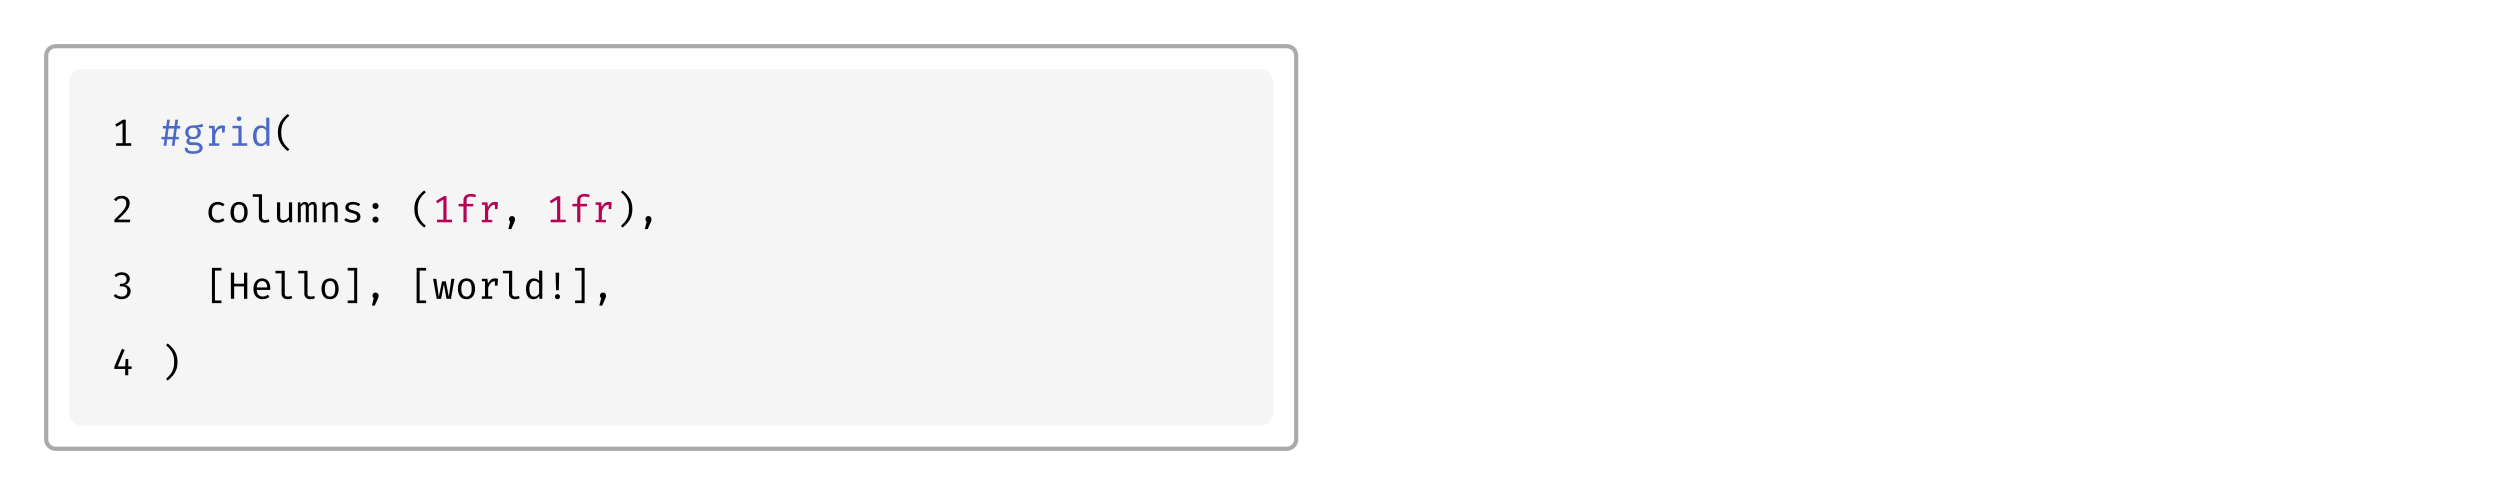
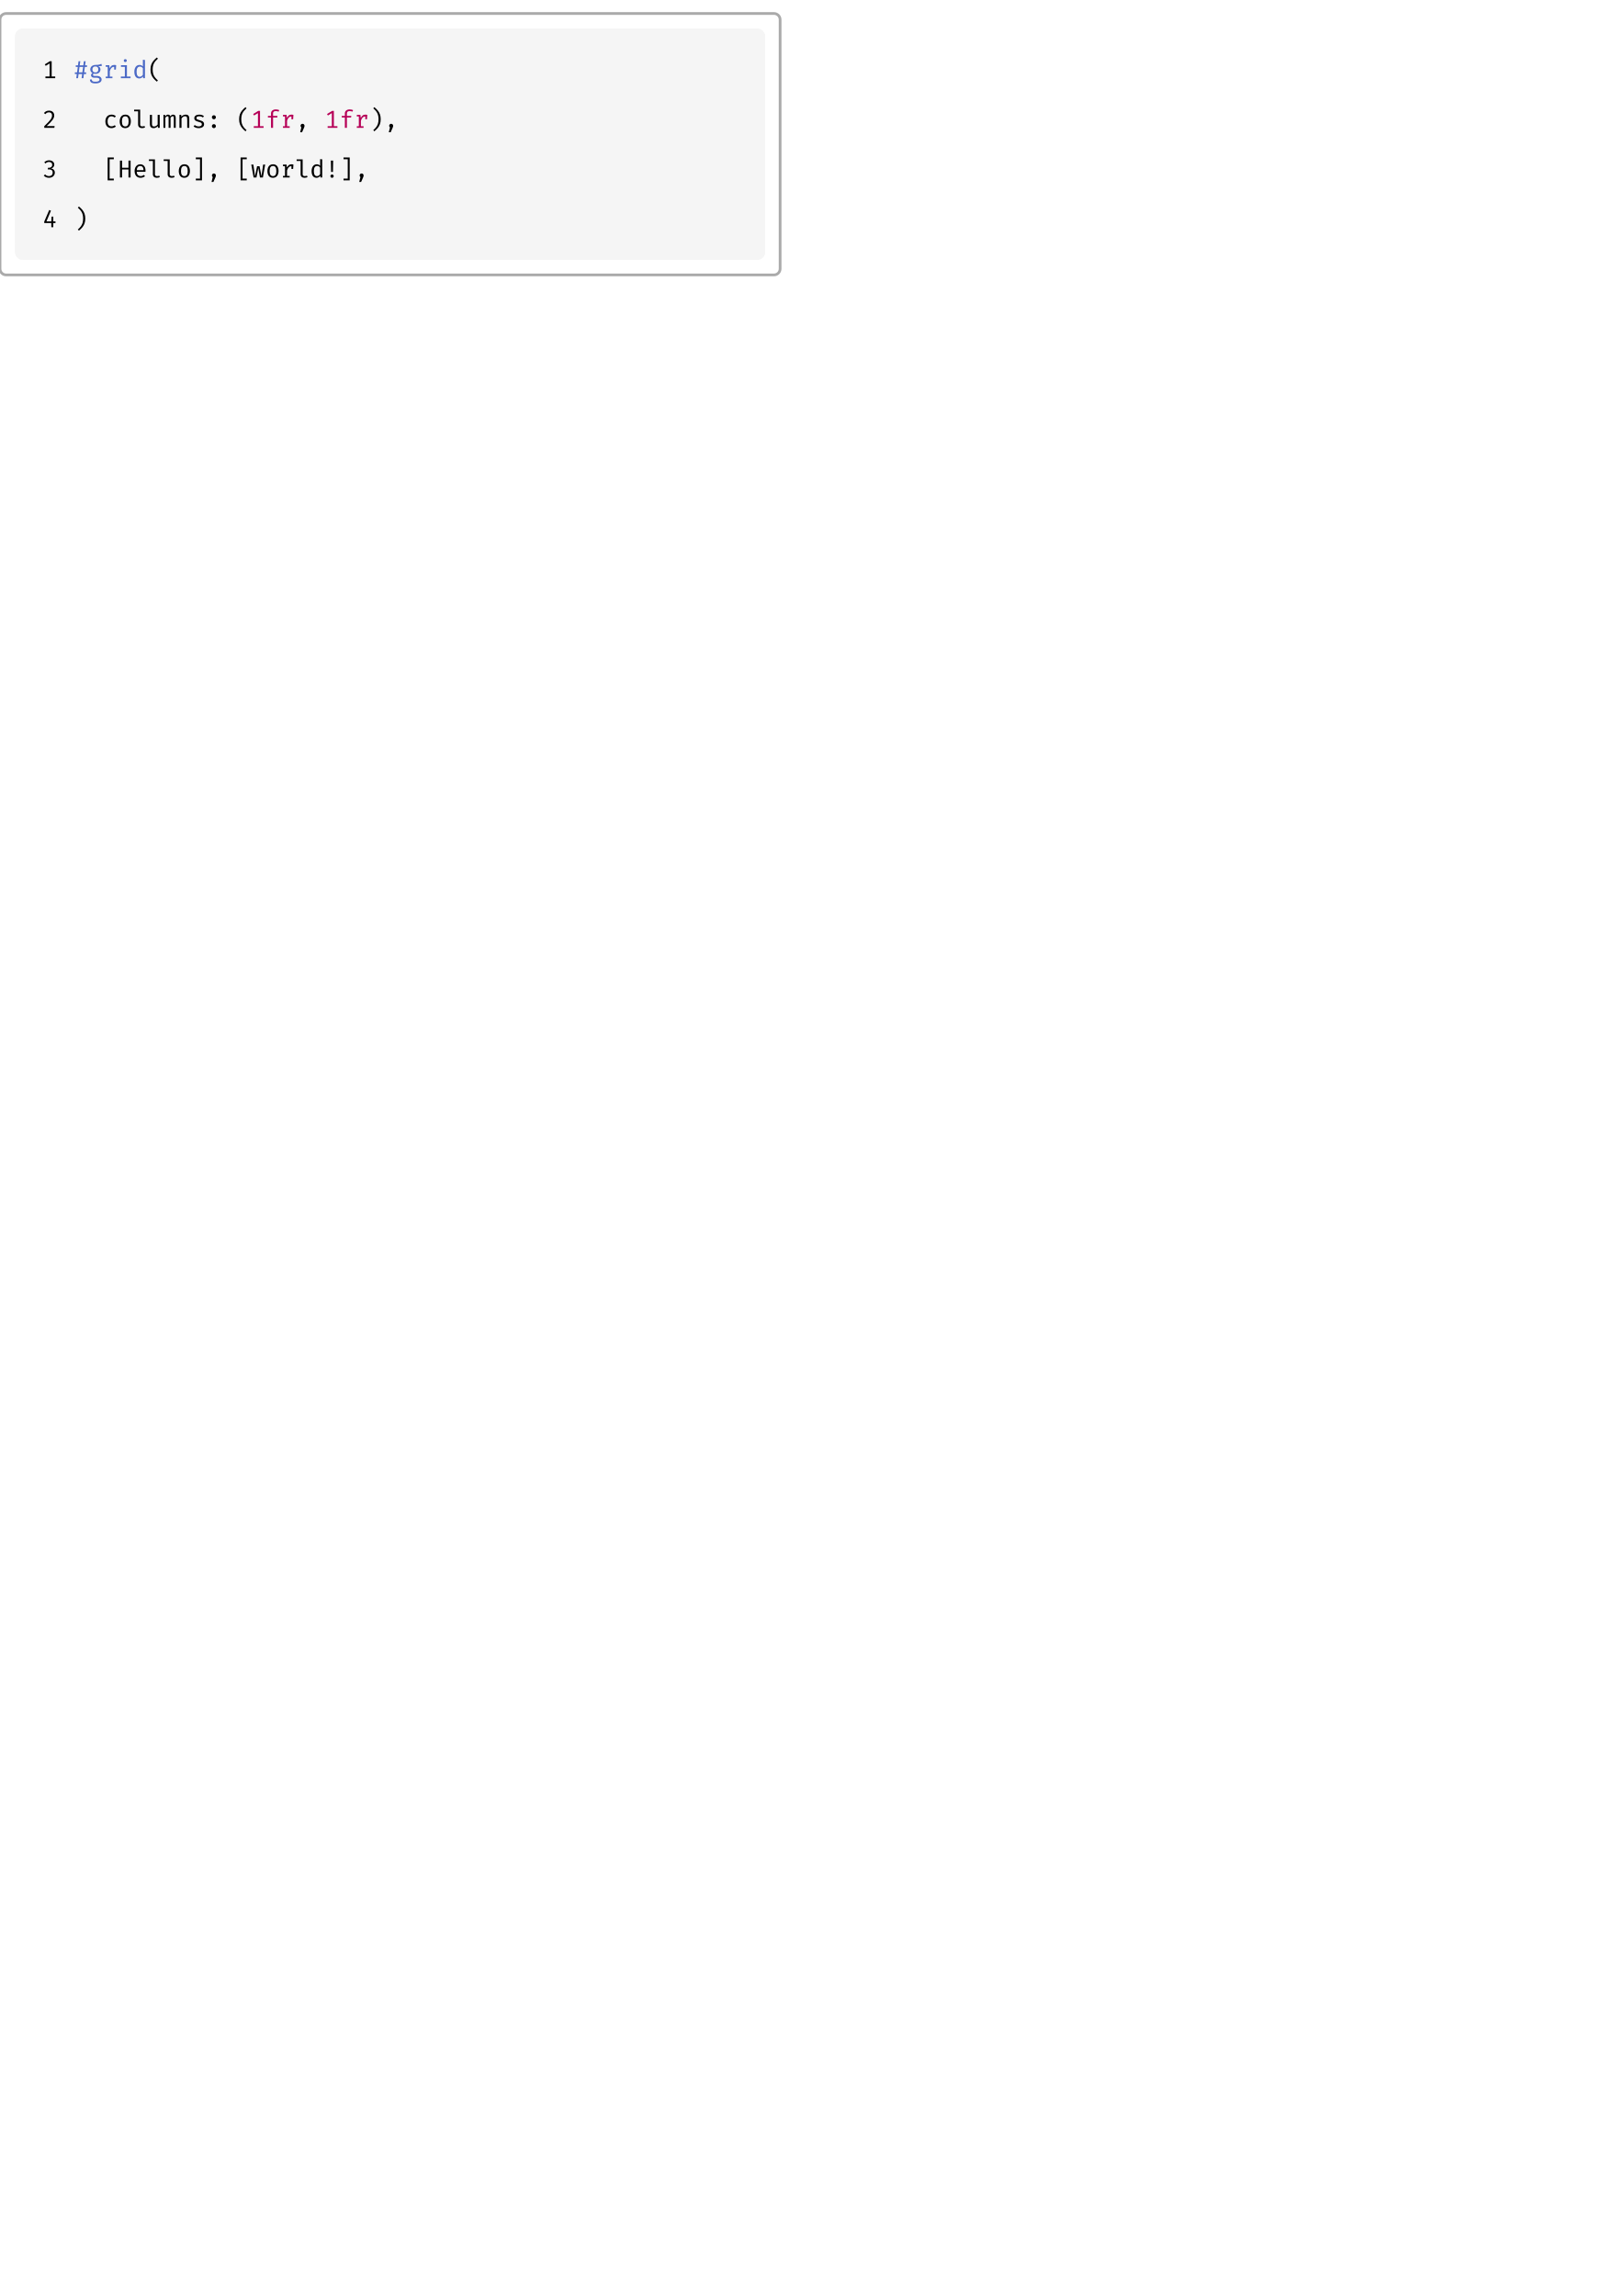
- <svg xmlns="http://www.w3.org/2000/svg" xmlns:xlink="http://www.w3.org/1999/xlink" class="typst-doc" viewBox="0 0 595.276 117.857" width="595.276pt" height="117.857pt">
+ <svg xmlns="http://www.w3.org/2000/svg" xmlns:xlink="http://www.w3.org/1999/xlink" class="typst-doc" viewBox="0 0 595.276 841.89" width="595.276pt" height="841.89pt">
  <g>
-     <g transform="translate(11 11)">
+     <g transform="translate(0 4.95)">
      <g class="typst-group">
        <g>
          <g transform="translate(-0 -0)">
-             <path class="typst-shape" fill="none" stroke="#aaaaaa" stroke-width="1" stroke-linecap="butt" stroke-linejoin="miter" stroke-miterlimit="4" d="M 2.25 0 L 295.388 0 C 296.63 0 297.638 1.007 297.638 2.25 L 297.638 93.607 C 297.638 94.849 296.63 95.857 295.388 95.857 L 2.25 95.857 C 1.007 95.857 0 94.849 0 93.607 L 0 2.25 C 0 1.007 1.007 0 2.25 0 " />
+             <path class="typst-shape" fill="none" stroke="#aaaaaa" stroke-width="1" stroke-linecap="butt" stroke-linejoin="miter" stroke-miterlimit="4" d="M 2.25 0 L 283.75 0 C 284.993 0 286 1.007 286 2.25 L 286 93.607 C 286 94.849 284.993 95.857 283.75 95.857 L 2.25 95.857 C 1.007 95.857 0 94.849 0 93.607 L 0 2.25 C 0 1.007 1.007 0 2.25 0 " />
          </g>
          <g transform="translate(5.5 5.5)">
-             <path class="typst-shape" fill="#f5f5f5" fill-rule="nonzero" d="M 0 2.992 C 0 1.34 1.34 0 2.992 0 L 283.646 0 C 285.298 0 286.638 1.34 286.638 2.992 L 286.638 81.865 C 286.638 83.517 285.298 84.857 283.646 84.857 L 2.992 84.857 C 1.34 84.857 0 83.517 0 81.865 Z " />
+             <path class="typst-shape" fill="#f5f5f5" fill-rule="nonzero" d="M 0 2.992 C 0 1.34 1.34 0 2.992 0 L 272.008 0 C 273.66 0 275 1.34 275 2.992 L 275 81.865 C 275 83.517 273.66 84.857 272.008 84.857 L 2.992 84.857 C 1.34 84.857 0 83.517 0 81.865 Z " />
          </g>
          <g transform="translate(5.5 5.5)">
-             <g class="typst-group" clip-path="url(#cBA5D9C41C36A24660146F2819437DA93)">
+             <g class="typst-group" clip-path="url(#c2079D4CE0191DC70259A5725C8DA241)">
              <g>
                <g transform="translate(0 0)">
                  <g class="typst-group">
                    <g>
                      <g transform="translate(-0 -0)">
-                         <path class="typst-shape" fill="#f5f5f5" fill-rule="nonzero" d="M 0 2.992 C 0 1.34 1.34 0 2.992 0 L 283.646 0 C 285.298 0 286.638 1.34 286.638 2.992 L 286.638 6 L 0 6 Z " />
+                         <path class="typst-shape" fill="#f5f5f5" fill-rule="nonzero" d="M 0 2.992 C 0 1.34 1.34 0 2.992 0 L 272.008 0 C 273.66 0 275 1.34 275 2.992 L 275 6 L 0 6 Z " />
                      </g>
                    </g>
                  </g>
                </g>
                <g transform="translate(0 6)">
                  <g class="typst-group">
                    <g>
                      <g transform="translate(0 0)">
                        <g class="typst-group">
                          <g>
                            <g transform="translate(-0 -0)">
                              <path class="typst-shape" fill="#f5f5f5" fill-rule="nonzero" d="M 0 0 L 0 18.214 L 18.48 18.214 L 18.48 0 Z " />
                            </g>
                            <g transform="translate(10.07262 12.21415)">
                              <g class="typst-text" transform="scale(1, -1)">
                                <use xlink:href="#g29222744C3119C4E19CAA07719ED86D1" x="0" fill="#000000" fill-rule="nonzero" />
                              </g>
                            </g>
                          </g>
                        </g>
                      </g>
                      <g transform="translate(0 18.21415)">
                        <g class="typst-group">
                          <g>
                            <g transform="translate(-0 -0)">
                              <path class="typst-shape" fill="#f5f5f5" fill-rule="nonzero" d="M 0 0 L 0 18.214 L 18.48 18.214 L 18.48 0 Z " />
                            </g>
                            <g transform="translate(10.07262 12.21415)">
                              <g class="typst-text" transform="scale(1, -1)">
                                <use xlink:href="#g217580D7F423665737282CD062A00EA7" x="0" fill="#000000" fill-rule="nonzero" />
                              </g>
                            </g>
                          </g>
                        </g>
                      </g>
                      <g transform="translate(0 36.42831)">
                        <g class="typst-group">
                          <g>
                            <g transform="translate(-0 -0)">
                              <path class="typst-shape" fill="#f5f5f5" fill-rule="nonzero" d="M 0 0 L 0 18.214 L 18.48 18.214 L 18.48 0 Z " />
                            </g>
                            <g transform="translate(10.07262 12.21415)">
                              <g class="typst-text" transform="scale(1, -1)">
                                <use xlink:href="#gC90E6003EEC6D0EA982F0FD2010583BF" x="0" fill="#000000" fill-rule="nonzero" />
                              </g>
                            </g>
                          </g>
                        </g>
                      </g>
                      <g transform="translate(0 54.64246)">
                        <g class="typst-group">
                          <g>
                            <g transform="translate(-0 -0)">
                              <path class="typst-shape" fill="#f5f5f5" fill-rule="nonzero" d="M 0 0 L 0 18.214 L 18.48 18.214 L 18.48 0 Z " />
                            </g>
                            <g transform="translate(10.07262 12.21415)">
                              <g class="typst-text" transform="scale(1, -1)">
                                <use xlink:href="#g57DEA12488AA19F65ACCBA89CE1A076E" x="0" fill="#000000" fill-rule="nonzero" />
                              </g>
                            </g>
                          </g>
                        </g>
                      </g>
                    </g>
                  </g>
                </g>
                <g transform="translate(18.48 6)">
                  <g class="typst-group">
                    <g>
                      <g transform="translate(0 0)">
                        <g class="typst-group">
                          <g>
                            <g transform="translate(-0 -0)">
-                               <path class="typst-shape" fill="#f5f5f5" fill-rule="nonzero" d="M 0 0 L 0 18.214 L 268.158 18.214 L 268.158 0 Z " />
+                               <path class="typst-shape" fill="#f5f5f5" fill-rule="nonzero" d="M 0 0 L 0 18.214 L 256.52 18.214 L 256.52 0 Z " />
                            </g>
                            <g transform="translate(2.992 12.21415)">
                              <g class="typst-text" transform="scale(1, -1)">
                                <use xlink:href="#g74B808650D57505A5C0AA9E963D71788" x="0" fill="#4b69c6" fill-rule="nonzero" />
                              </g>
                            </g>
                            <g transform="translate(8.407385 12.21415)">
                              <g class="typst-text" transform="scale(1, -1)">
                                <use xlink:href="#g608F3DC96B8044697391D2C6D88D5E29" x="0" fill="#4b69c6" fill-rule="nonzero" />
                                <use xlink:href="#g37ED1BD49742501F4CB9AD7EB0EE6BD7" x="5.415" fill="#4b69c6" fill-rule="nonzero" />
                                <use xlink:href="#g27A78CCD5F568268907C2E11F7095307" x="10.831" fill="#4b69c6" fill-rule="nonzero" />
                                <use xlink:href="#g33088D64550F31D74747C81BB90D1CC4" x="16.246" fill="#4b69c6" fill-rule="nonzero" />
                              </g>
                            </g>
                            <g transform="translate(30.06892 12.21415)">
                              <g class="typst-text" transform="scale(1, -1)">
                                <use xlink:href="#g90D5AB58DC2CB0AA3E36DBA5908609BB" x="0" fill="#000000" fill-rule="nonzero" />
                              </g>
                            </g>
                          </g>
                        </g>
                      </g>
                      <g transform="translate(0 18.21415)">
                        <g class="typst-group">
                          <g>
                            <g transform="translate(-0 -0)">
-                               <path class="typst-shape" fill="#f5f5f5" fill-rule="nonzero" d="M 0 0 L 0 18.214 L 268.158 18.214 L 268.158 0 Z " />
+                               <path class="typst-shape" fill="#f5f5f5" fill-rule="nonzero" d="M 0 0 L 0 18.214 L 256.52 18.214 L 256.52 0 Z " />
                            </g>
                            <g transform="translate(2.992 12.21415)">
                              <g class="typst-text" transform="scale(1, -1)" />
                            </g>
                            <g transform="translate(13.82277 12.21415)">
                              <g class="typst-text" transform="scale(1, -1)">
                                <use xlink:href="#g4511950C6B46377F1A0E3C1FFA3A04CC" x="0" fill="#000000" fill-rule="nonzero" />
                                <use xlink:href="#gE04C94C0AB65053C1685FC582D867715" x="5.415" fill="#000000" fill-rule="nonzero" />
                                <use xlink:href="#g916A8F0E0D247D10B291E968FCC48A85" x="10.831" fill="#000000" fill-rule="nonzero" />
                                <use xlink:href="#g7CB5804B5F57DC45A64F404ACBD77DE0" x="16.246" fill="#000000" fill-rule="nonzero" />
                                <use xlink:href="#g1DE327B53DA9AB5A73E8F4343AC4BD25" x="21.662" fill="#000000" fill-rule="nonzero" />
                                <use xlink:href="#g82FAD4DF3B7FE3F7DAC879C28D4E825" x="27.077" fill="#000000" fill-rule="nonzero" />
                                <use xlink:href="#g84A3E4E9C9221C81857D56B9B19DE1D" x="32.492" fill="#000000" fill-rule="nonzero" />
                              </g>
                            </g>
                            <g transform="translate(51.73046 12.21415)">
                              <g class="typst-text" transform="scale(1, -1)">
                                <use xlink:href="#g2BFA65DD2C2E19C6ED59360704563AA" x="0" fill="#000000" fill-rule="nonzero" />
                              </g>
                            </g>
                            <g transform="translate(57.14585 12.21415)">
                              <g class="typst-text" transform="scale(1, -1)" />
                            </g>
                            <g transform="translate(62.56123 12.21415)">
                              <g class="typst-text" transform="scale(1, -1)">
                                <use xlink:href="#g90D5AB58DC2CB0AA3E36DBA5908609BB" x="0" fill="#000000" fill-rule="nonzero" />
                              </g>
                            </g>
                            <g transform="translate(67.97662 12.21415)">
                              <g class="typst-text" transform="scale(1, -1)">
                                <use xlink:href="#g29222744C3119C4E19CAA07719ED86D1" x="0" fill="#b60157" fill-rule="nonzero" />
                                <use xlink:href="#g484ABFB3412814419A0E36C3D1F11C3A" x="5.415" fill="#b60157" fill-rule="nonzero" />
                                <use xlink:href="#g37ED1BD49742501F4CB9AD7EB0EE6BD7" x="10.831" fill="#b60157" fill-rule="nonzero" />
                              </g>
                            </g>
                            <g transform="translate(84.22277 12.21415)">
                              <g class="typst-text" transform="scale(1, -1)">
                                <use xlink:href="#g4470602BD832C39F63FA62C1567CE412" x="0" fill="#000000" fill-rule="nonzero" />
                              </g>
                            </g>
                            <g transform="translate(89.63815 12.21415)">
                              <g class="typst-text" transform="scale(1, -1)" />
                            </g>
                            <g transform="translate(95.05354 12.21415)">
                              <g class="typst-text" transform="scale(1, -1)">
                                <use xlink:href="#g29222744C3119C4E19CAA07719ED86D1" x="0" fill="#b60157" fill-rule="nonzero" />
                                <use xlink:href="#g484ABFB3412814419A0E36C3D1F11C3A" x="5.415" fill="#b60157" fill-rule="nonzero" />
                                <use xlink:href="#g37ED1BD49742501F4CB9AD7EB0EE6BD7" x="10.831" fill="#b60157" fill-rule="nonzero" />
                              </g>
                            </g>
                            <g transform="translate(111.2997 12.21415)">
                              <g class="typst-text" transform="scale(1, -1)">
                                <use xlink:href="#g78ACBEB2315E2F180A5164E7D2570692" x="0" fill="#000000" fill-rule="nonzero" />
                              </g>
                            </g>
                            <g transform="translate(116.7151 12.21415)">
                              <g class="typst-text" transform="scale(1, -1)">
                                <use xlink:href="#g4470602BD832C39F63FA62C1567CE412" x="0" fill="#000000" fill-rule="nonzero" />
                              </g>
                            </g>
                          </g>
                        </g>
                      </g>
                      <g transform="translate(0 36.42831)">
                        <g class="typst-group">
                          <g>
                            <g transform="translate(-0 -0)">
-                               <path class="typst-shape" fill="#f5f5f5" fill-rule="nonzero" d="M 0 0 L 0 18.214 L 268.158 18.214 L 268.158 0 Z " />
+                               <path class="typst-shape" fill="#f5f5f5" fill-rule="nonzero" d="M 0 0 L 0 18.214 L 256.52 18.214 L 256.52 0 Z " />
                            </g>
                            <g transform="translate(2.992 12.21415)">
                              <g class="typst-text" transform="scale(1, -1)" />
                            </g>
                            <g transform="translate(13.82277 12.21415)">
                              <g class="typst-text" transform="scale(1, -1)">
                                <use xlink:href="#g409DF4D1F564CE7C7A6EF2609F6B8006" x="0" fill="#000000" fill-rule="nonzero" />
                              </g>
                            </g>
                            <g transform="translate(19.23815 12.21415)">
                              <g class="typst-text" transform="scale(1, -1)">
                                <use xlink:href="#g640EAD9B528B8FBC2255F04B306DB18D" x="0" fill="#000000" fill-rule="nonzero" />
                                <use xlink:href="#g567D8551B1FAF30C37441CFD6796FE31" x="5.415" fill="#000000" fill-rule="nonzero" />
                                <use xlink:href="#g916A8F0E0D247D10B291E968FCC48A85" x="10.831" fill="#000000" fill-rule="nonzero" />
                                <use xlink:href="#g916A8F0E0D247D10B291E968FCC48A85" x="16.246" fill="#000000" fill-rule="nonzero" />
                                <use xlink:href="#gE04C94C0AB65053C1685FC582D867715" x="21.662" fill="#000000" fill-rule="nonzero" />
                              </g>
                            </g>
                            <g transform="translate(46.31508 12.21415)">
                              <g class="typst-text" transform="scale(1, -1)">
                                <use xlink:href="#gFB293E2C0B602818053C09CA41F8DDC4" x="0" fill="#000000" fill-rule="nonzero" />
                              </g>
                            </g>
                            <g transform="translate(51.73046 12.21415)">
                              <g class="typst-text" transform="scale(1, -1)">
                                <use xlink:href="#g4470602BD832C39F63FA62C1567CE412" x="0" fill="#000000" fill-rule="nonzero" />
                              </g>
                            </g>
                            <g transform="translate(57.14585 12.21415)">
                              <g class="typst-text" transform="scale(1, -1)" />
                            </g>
                            <g transform="translate(62.56123 12.21415)">
                              <g class="typst-text" transform="scale(1, -1)">
                                <use xlink:href="#g409DF4D1F564CE7C7A6EF2609F6B8006" x="0" fill="#000000" fill-rule="nonzero" />
                              </g>
                            </g>
                            <g transform="translate(67.97662 12.21415)">
                              <g class="typst-text" transform="scale(1, -1)">
                                <use xlink:href="#g3BDC88331E1FCE0E990250A7F981B9B" x="0" fill="#000000" fill-rule="nonzero" />
                                <use xlink:href="#gE04C94C0AB65053C1685FC582D867715" x="5.415" fill="#000000" fill-rule="nonzero" />
                                <use xlink:href="#g37ED1BD49742501F4CB9AD7EB0EE6BD7" x="10.831" fill="#000000" fill-rule="nonzero" />
                                <use xlink:href="#g916A8F0E0D247D10B291E968FCC48A85" x="16.246" fill="#000000" fill-rule="nonzero" />
                                <use xlink:href="#g33088D64550F31D74747C81BB90D1CC4" x="21.662" fill="#000000" fill-rule="nonzero" />
                                <use xlink:href="#g8D60CCA19AB9B7BA4604A22DE7FD9B87" x="27.077" fill="#000000" fill-rule="nonzero" />
                              </g>
                            </g>
                            <g transform="translate(100.4689 12.21415)">
                              <g class="typst-text" transform="scale(1, -1)">
                                <use xlink:href="#gFB293E2C0B602818053C09CA41F8DDC4" x="0" fill="#000000" fill-rule="nonzero" />
                              </g>
                            </g>
                            <g transform="translate(105.8843 12.21415)">
                              <g class="typst-text" transform="scale(1, -1)">
                                <use xlink:href="#g4470602BD832C39F63FA62C1567CE412" x="0" fill="#000000" fill-rule="nonzero" />
                              </g>
                            </g>
                          </g>
                        </g>
                      </g>
                      <g transform="translate(0 54.64246)">
                        <g class="typst-group">
                          <g>
                            <g transform="translate(-0 -0)">
-                               <path class="typst-shape" fill="#f5f5f5" fill-rule="nonzero" d="M 0 0 L 0 18.214 L 268.158 18.214 L 268.158 0 Z " />
+                               <path class="typst-shape" fill="#f5f5f5" fill-rule="nonzero" d="M 0 0 L 0 18.214 L 256.52 18.214 L 256.52 0 Z " />
                            </g>
                            <g transform="translate(2.992 12.21415)">
                              <g class="typst-text" transform="scale(1, -1)">
                                <use xlink:href="#g78ACBEB2315E2F180A5164E7D2570692" x="0" fill="#000000" fill-rule="nonzero" />
                              </g>
                            </g>
                          </g>
                        </g>
                      </g>
                    </g>
                  </g>
                </g>
                <g transform="translate(0 78.85662)">
                  <g class="typst-group">
                    <g>
                      <g transform="translate(-0 -0)">
-                         <path class="typst-shape" fill="#f5f5f5" fill-rule="nonzero" d="M 0 0 L 286.638 0 L 286.638 3.008 C 286.638 4.66 285.298 6 283.646 6 L 2.992 6 C 1.34 6 0 4.66 0 3.008 Z " />
+                         <path class="typst-shape" fill="#f5f5f5" fill-rule="nonzero" d="M 0 0 L 275 0 L 275 3.008 C 275 4.66 273.66 6 272.008 6 L 2.992 6 C 1.34 6 0 4.66 0 3.008 Z " />
                      </g>
                    </g>
                  </g>
                </g>
              </g>
            </g>
          </g>
        </g>
      </g>
    </g>
  </g>
  <defs id="glyph">
    <symbol id="g29222744C3119C4E19CAA07719ED86D1" overflow="visible">
      <path d="M 4.671 0.618 L 4.671 0 L 1.083 0 L 1.083 0.618 L 2.613 0.618 L 2.613 5.393 L 1.187 4.526 L 0.857 5.068 L 2.708 6.214 L 3.371 6.214 L 3.371 0.618 L 4.671 0.618 Z " />
    </symbol>
    <symbol id="g217580D7F423665737282CD062A00EA7" overflow="visible">
      <path d="M 2.432 6.313 Q 3.019 6.313 3.439 6.086 Q 3.858 5.858 4.082 5.465 Q 4.305 5.072 4.305 4.581 Q 4.305 4.152 4.156 3.743 Q 4.007 3.335 3.68 2.886 Q 3.353 2.437 2.821 1.891 Q 2.288 1.345 1.521 0.645 L 4.45 0.645 L 4.355 0 L 0.659 0 L 0.659 0.618 Q 1.539 1.462 2.096 2.044 Q 2.654 2.626 2.96 3.048 Q 3.267 3.47 3.387 3.822 Q 3.506 4.174 3.506 4.553 Q 3.506 5.077 3.213 5.379 Q 2.92 5.682 2.396 5.682 Q 1.936 5.682 1.643 5.524 Q 1.349 5.366 1.056 5.018 L 0.533 5.424 Q 0.903 5.876 1.352 6.095 Q 1.801 6.313 2.432 6.313 Z " />
    </symbol>
    <symbol id="gC90E6003EEC6D0EA982F0FD2010583BF" overflow="visible">
      <path d="M 2.423 6.313 Q 3.01 6.313 3.439 6.101 Q 3.867 5.889 4.1 5.537 Q 4.332 5.185 4.332 4.761 Q 4.332 4.382 4.165 4.077 Q 3.998 3.773 3.723 3.574 Q 3.448 3.376 3.118 3.312 Q 3.484 3.285 3.807 3.107 Q 4.129 2.929 4.33 2.599 Q 4.531 2.27 4.531 1.792 Q 4.531 1.255 4.26 0.824 Q 3.989 0.393 3.504 0.144 Q 3.019 -0.104 2.374 -0.104 Q 1.85 -0.104 1.336 0.095 Q 0.821 0.293 0.465 0.727 L 0.975 1.142 Q 1.241 0.83 1.609 0.677 Q 1.977 0.523 2.356 0.523 Q 3.006 0.523 3.371 0.864 Q 3.737 1.205 3.737 1.792 Q 3.737 2.455 3.369 2.712 Q 3.001 2.969 2.45 2.969 L 1.927 2.969 L 2.022 3.57 L 2.387 3.57 Q 2.69 3.57 2.958 3.687 Q 3.227 3.804 3.398 4.043 Q 3.57 4.283 3.57 4.653 Q 3.57 5.167 3.227 5.438 Q 2.884 5.709 2.396 5.709 Q 1.99 5.709 1.688 5.567 Q 1.385 5.424 1.079 5.136 L 0.659 5.6 Q 1.056 5.975 1.503 6.144 Q 1.95 6.313 2.423 6.313 Z " />
    </symbol>
    <symbol id="g57DEA12488AA19F65ACCBA89CE1A076E" overflow="visible">
      <path d="M 3.967 3.881 L 3.967 2.117 L 4.77 2.117 L 4.77 1.512 L 3.967 1.512 L 3.967 0 L 3.236 0 L 3.231 1.512 L 0.65 1.512 L 0.65 2.062 L 2.473 6.313 L 3.105 6.047 L 1.453 2.117 L 3.236 2.117 L 3.335 3.881 L 3.967 3.881 Z " />
    </symbol>
    <symbol id="g74B808650D57505A5C0AA9E963D71788" overflow="visible">
      <path d="M 4.138 4.116 L 3.872 2.117 L 4.603 2.117 L 4.603 1.53 L 3.786 1.53 L 3.597 0 L 2.947 0 L 3.15 1.53 L 1.837 1.53 L 1.638 0 L 0.988 0 L 1.191 1.53 L 0.478 1.53 L 0.478 2.117 L 1.268 2.117 L 1.543 4.116 L 0.812 4.116 L 0.812 4.707 L 1.62 4.707 L 1.819 6.214 L 2.469 6.214 L 2.252 4.707 L 3.579 4.707 L 3.777 6.214 L 4.427 6.214 L 4.215 4.707 L 4.937 4.707 L 4.937 4.116 L 4.138 4.116 Z M 1.913 2.117 L 3.227 2.117 L 3.502 4.116 L 2.18 4.116 L 1.913 2.117 Z " />
    </symbol>
    <symbol id="g608F3DC96B8044697391D2C6D88D5E29" overflow="visible">
      <path d="M 4.77 5.257 L 5.005 4.544 Q 4.698 4.45 4.357 4.427 Q 4.016 4.405 3.615 4.405 Q 4.441 4.025 4.441 3.209 Q 4.441 2.505 3.969 2.049 Q 3.497 1.593 2.654 1.593 Q 2.414 1.593 2.254 1.616 Q 2.094 1.638 1.945 1.683 Q 1.837 1.607 1.767 1.482 Q 1.697 1.358 1.697 1.223 Q 1.697 1.051 1.832 0.939 Q 1.968 0.826 2.333 0.826 L 3.191 0.826 Q 3.669 0.826 4.048 0.654 Q 4.427 0.483 4.648 0.192 Q 4.869 -0.099 4.869 -0.465 Q 4.869 -1.164 4.276 -1.539 Q 3.682 -1.913 2.599 -1.913 Q 1.841 -1.913 1.403 -1.758 Q 0.966 -1.602 0.778 -1.284 Q 0.591 -0.966 0.591 -0.483 L 1.277 -0.483 Q 1.277 -0.758 1.385 -0.939 Q 1.494 -1.119 1.778 -1.207 Q 2.062 -1.295 2.595 -1.295 Q 3.38 -1.295 3.741 -1.099 Q 4.102 -0.903 4.102 -0.514 Q 4.102 -0.176 3.795 -0.005 Q 3.488 0.167 3.028 0.167 L 2.18 0.167 Q 1.561 0.167 1.273 0.438 Q 0.984 0.709 0.984 1.061 Q 0.984 1.548 1.507 1.891 Q 0.709 2.315 0.709 3.204 Q 0.709 3.687 0.948 4.059 Q 1.187 4.432 1.616 4.644 Q 2.044 4.856 2.604 4.856 Q 3.204 4.856 3.579 4.905 Q 3.953 4.955 4.222 5.045 Q 4.49 5.136 4.77 5.257 Z M 2.604 4.301 Q 2.031 4.301 1.758 3.989 Q 1.485 3.678 1.485 3.204 Q 1.485 2.721 1.762 2.41 Q 2.04 2.098 2.622 2.098 Q 3.123 2.098 3.389 2.392 Q 3.655 2.685 3.655 3.209 Q 3.655 4.301 2.604 4.301 Z " />
    </symbol>
    <symbol id="g37ED1BD49742501F4CB9AD7EB0EE6BD7" overflow="visible">
      <path d="M 0.952 0 L 0.952 0.582 L 1.692 0.582 L 1.692 4.17 L 0.952 4.17 L 0.952 4.752 L 2.27 4.752 L 2.41 3.628 Q 2.685 4.215 3.078 4.535 Q 3.47 4.856 4.116 4.856 Q 4.314 4.856 4.47 4.826 Q 4.626 4.797 4.788 4.752 L 4.68 3.145 L 4.057 3.145 L 4.057 4.156 Q 4.039 4.156 4.016 4.156 Q 2.924 4.156 2.45 2.595 L 2.45 0.582 L 3.416 0.582 L 3.416 0 L 0.952 0 Z " />
    </symbol>
    <symbol id="g27A78CCD5F568268907C2E11F7095307" overflow="visible">
      <path d="M 2.708 6.977 Q 2.96 6.977 3.112 6.823 Q 3.263 6.67 3.263 6.449 Q 3.263 6.219 3.112 6.063 Q 2.96 5.907 2.708 5.907 Q 2.469 5.907 2.315 6.063 Q 2.162 6.219 2.162 6.449 Q 2.162 6.67 2.315 6.823 Q 2.469 6.977 2.708 6.977 Z M 3.312 4.752 L 3.312 0.6 L 4.653 0.6 L 4.653 0 L 1.088 0 L 1.088 0.6 L 2.554 0.6 L 2.554 4.152 L 1.133 4.152 L 1.133 4.752 L 3.312 4.752 Z " />
    </symbol>
    <symbol id="g33088D64550F31D74747C81BB90D1CC4" overflow="visible">
      <path d="M 3.75 6.76 L 4.508 6.665 L 4.508 0 L 3.845 0 L 3.773 0.627 Q 3.506 0.248 3.161 0.072 Q 2.816 -0.104 2.423 -0.104 Q 1.805 -0.104 1.403 0.208 Q 1.002 0.519 0.808 1.076 Q 0.614 1.634 0.614 2.369 Q 0.614 3.082 0.835 3.644 Q 1.056 4.206 1.473 4.529 Q 1.891 4.851 2.478 4.851 Q 3.267 4.851 3.75 4.292 L 3.75 6.76 Z M 2.676 4.242 Q 2.08 4.242 1.76 3.777 Q 1.44 3.312 1.44 2.369 Q 1.44 0.51 2.581 0.51 Q 2.983 0.51 3.272 0.738 Q 3.561 0.966 3.75 1.259 L 3.75 3.633 Q 3.556 3.922 3.281 4.082 Q 3.006 4.242 2.676 4.242 Z " />
    </symbol>
    <symbol id="g90D5AB58DC2CB0AA3E36DBA5908609BB" overflow="visible">
      <path d="M 1.918 3.159 Q 1.918 2.216 2.132 1.532 Q 2.347 0.848 2.775 0.284 Q 3.204 -0.28 3.849 -0.848 L 3.452 -1.264 Q 2.721 -0.668 2.2 -0.041 Q 1.679 0.587 1.401 1.358 Q 1.124 2.13 1.124 3.159 Q 1.124 4.188 1.401 4.96 Q 1.679 5.731 2.2 6.359 Q 2.721 6.986 3.452 7.582 L 3.849 7.166 Q 3.362 6.733 2.999 6.316 Q 2.635 5.898 2.396 5.438 Q 2.157 4.978 2.038 4.423 Q 1.918 3.867 1.918 3.159 Z " />
    </symbol>
    <symbol id="g4511950C6B46377F1A0E3C1FFA3A04CC" overflow="visible">
      <path d="M 3.055 0.551 Q 3.412 0.551 3.721 0.666 Q 4.03 0.781 4.292 0.966 L 4.662 0.469 Q 4.35 0.203 3.913 0.05 Q 3.475 -0.104 3.055 -0.104 Q 2.347 -0.104 1.848 0.201 Q 1.349 0.505 1.088 1.058 Q 0.826 1.611 0.826 2.356 Q 0.826 3.069 1.088 3.633 Q 1.349 4.197 1.85 4.524 Q 2.351 4.851 3.064 4.851 Q 3.971 4.851 4.653 4.301 L 4.283 3.795 Q 3.664 4.219 3.055 4.219 Q 2.441 4.219 2.044 3.757 Q 1.647 3.294 1.647 2.356 Q 1.647 1.403 2.044 0.977 Q 2.441 0.551 3.055 0.551 Z " />
    </symbol>
    <symbol id="gE04C94C0AB65053C1685FC582D867715" overflow="visible">
      <path d="M 2.717 4.851 Q 3.723 4.851 4.238 4.179 Q 4.752 3.506 4.752 2.378 Q 4.752 1.652 4.517 1.092 Q 4.283 0.533 3.827 0.214 Q 3.371 -0.104 2.708 -0.104 Q 1.701 -0.104 1.182 0.573 Q 0.663 1.25 0.663 2.369 Q 0.663 3.1 0.898 3.662 Q 1.133 4.224 1.591 4.538 Q 2.049 4.851 2.717 4.851 Z M 2.717 4.233 Q 2.103 4.233 1.789 3.777 Q 1.476 3.321 1.476 2.369 Q 1.476 1.426 1.785 0.973 Q 2.094 0.519 2.708 0.519 Q 3.321 0.519 3.631 0.975 Q 3.94 1.431 3.94 2.378 Q 3.94 3.326 3.633 3.779 Q 3.326 4.233 2.717 4.233 Z " />
    </symbol>
    <symbol id="g916A8F0E0D247D10B291E968FCC48A85" overflow="visible">
      <path d="M 2.757 6.665 L 2.757 1.173 Q 2.757 0.821 2.976 0.675 Q 3.195 0.528 3.543 0.528 Q 3.755 0.528 3.951 0.573 Q 4.147 0.618 4.341 0.695 L 4.544 0.14 Q 4.35 0.045 4.064 -0.029 Q 3.777 -0.104 3.416 -0.104 Q 2.784 -0.104 2.392 0.246 Q 1.999 0.596 1.999 1.214 L 1.999 6.065 L 0.542 6.065 L 0.542 6.665 L 2.757 6.665 Z " />
    </symbol>
    <symbol id="g7CB5804B5F57DC45A64F404ACBD77DE0" overflow="visible">
      <path d="M 1.665 4.752 L 1.665 1.385 Q 1.665 0.916 1.859 0.709 Q 2.053 0.501 2.464 0.501 Q 2.857 0.501 3.206 0.724 Q 3.556 0.948 3.75 1.255 L 3.75 4.752 L 4.508 4.752 L 4.508 0 L 3.863 0 L 3.8 0.641 Q 3.52 0.28 3.107 0.088 Q 2.694 -0.104 2.279 -0.104 Q 1.589 -0.104 1.248 0.264 Q 0.907 0.632 0.907 1.295 L 0.907 4.752 L 1.665 4.752 Z " />
    </symbol>
    <symbol id="g1DE327B53DA9AB5A73E8F4343AC4BD25" overflow="visible">
      <path d="M 4.039 4.851 Q 4.265 4.851 4.477 4.752 Q 4.689 4.653 4.824 4.368 Q 4.96 4.084 4.96 3.538 L 4.96 0 L 4.256 0 L 4.256 3.416 Q 4.256 3.863 4.201 4.062 Q 4.147 4.26 3.89 4.26 Q 3.678 4.26 3.466 4.127 Q 3.254 3.994 3.06 3.691 L 3.06 0 L 2.351 0 L 2.351 3.416 Q 2.351 3.863 2.297 4.062 Q 2.243 4.26 1.986 4.26 Q 1.765 4.26 1.557 4.127 Q 1.349 3.994 1.155 3.691 L 1.155 0 L 0.456 0 L 0.456 4.752 L 1.051 4.752 L 1.097 4.201 Q 1.291 4.477 1.532 4.664 Q 1.774 4.851 2.13 4.851 Q 2.401 4.851 2.64 4.723 Q 2.879 4.594 2.992 4.224 Q 3.186 4.504 3.43 4.678 Q 3.673 4.851 4.039 4.851 Z " />
    </symbol>
    <symbol id="g82FAD4DF3B7FE3F7DAC879C28D4E825" overflow="visible">
      <path d="M 0.907 0 L 0.907 4.752 L 1.552 4.752 L 1.611 4.093 Q 1.9 4.459 2.333 4.655 Q 2.766 4.851 3.182 4.851 Q 3.881 4.851 4.199 4.481 Q 4.517 4.111 4.517 3.452 L 4.517 0 L 3.759 0 L 3.759 2.893 Q 3.759 3.38 3.705 3.678 Q 3.651 3.976 3.477 4.116 Q 3.303 4.256 2.947 4.256 Q 2.667 4.256 2.421 4.134 Q 2.175 4.012 1.983 3.829 Q 1.792 3.646 1.665 3.461 L 1.665 0 L 0.907 0 Z " />
    </symbol>
    <symbol id="g84A3E4E9C9221C81857D56B9B19DE1D" overflow="visible">
      <path d="M 2.523 0.523 Q 3.073 0.523 3.389 0.727 Q 3.705 0.93 3.705 1.277 Q 3.705 1.489 3.626 1.647 Q 3.547 1.805 3.303 1.934 Q 3.06 2.062 2.554 2.189 Q 2.062 2.311 1.699 2.471 Q 1.336 2.631 1.135 2.888 Q 0.934 3.145 0.934 3.556 Q 0.934 4.156 1.435 4.504 Q 1.936 4.851 2.739 4.851 Q 3.312 4.851 3.739 4.698 Q 4.165 4.544 4.463 4.328 L 4.129 3.813 Q 3.863 3.998 3.536 4.118 Q 3.209 4.238 2.748 4.238 Q 2.189 4.238 1.954 4.064 Q 1.719 3.89 1.719 3.615 Q 1.719 3.403 1.834 3.265 Q 1.95 3.127 2.225 3.019 Q 2.5 2.911 2.983 2.78 Q 3.448 2.654 3.795 2.482 Q 4.143 2.311 4.335 2.033 Q 4.526 1.755 4.526 1.313 Q 4.526 0.808 4.238 0.494 Q 3.949 0.181 3.491 0.038 Q 3.033 -0.104 2.523 -0.104 Q 1.877 -0.104 1.424 0.083 Q 0.97 0.271 0.663 0.537 L 1.097 1.038 Q 1.376 0.808 1.74 0.666 Q 2.103 0.523 2.523 0.523 Z " />
    </symbol>
    <symbol id="g2BFA65DD2C2E19C6ED59360704563AA" overflow="visible">
      <path d="M 1.972 3.886 Q 1.972 4.188 2.182 4.4 Q 2.392 4.612 2.699 4.612 Q 3.015 4.612 3.224 4.4 Q 3.434 4.188 3.434 3.886 Q 3.434 3.583 3.224 3.367 Q 3.015 3.15 2.699 3.15 Q 2.392 3.15 2.182 3.367 Q 1.972 3.583 1.972 3.886 Z M 1.972 0.632 Q 1.972 0.925 2.182 1.142 Q 2.392 1.358 2.699 1.358 Q 3.015 1.358 3.224 1.142 Q 3.434 0.925 3.434 0.632 Q 3.434 0.325 3.224 0.111 Q 3.015 -0.104 2.699 -0.104 Q 2.392 -0.104 2.182 0.111 Q 1.972 0.325 1.972 0.632 Z " />
    </symbol>
    <symbol id="g484ABFB3412814419A0E36C3D1F11C3A" overflow="visible">
      <path d="M 3.714 6.76 Q 4.098 6.76 4.409 6.693 Q 4.72 6.625 5 6.503 L 4.757 5.939 Q 4.526 6.038 4.267 6.088 Q 4.007 6.137 3.737 6.137 Q 2.739 6.137 2.739 5.348 L 2.739 4.382 L 4.35 4.382 L 4.269 3.786 L 2.739 3.786 L 2.739 0 L 1.981 0 L 1.981 3.786 L 0.848 3.786 L 0.848 4.382 L 1.981 4.382 L 1.981 5.33 Q 1.981 5.772 2.209 6.092 Q 2.437 6.413 2.83 6.586 Q 3.222 6.76 3.714 6.76 Z " />
    </symbol>
    <symbol id="g4470602BD832C39F63FA62C1567CE412" overflow="visible">
      <path d="M 2.708 1.485 Q 3.019 1.485 3.229 1.273 Q 3.439 1.061 3.439 0.763 Q 3.439 0.6 3.4 0.433 Q 3.362 0.266 3.263 0.054 L 2.532 -1.62 L 1.846 -1.62 L 2.279 0.162 Q 1.986 0.375 1.986 0.763 Q 1.986 1.061 2.193 1.273 Q 2.401 1.485 2.708 1.485 Z " />
    </symbol>
    <symbol id="g78ACBEB2315E2F180A5164E7D2570692" overflow="visible">
      <path d="M 3.497 3.159 Q 3.497 3.867 3.378 4.423 Q 3.258 4.978 3.019 5.438 Q 2.78 5.898 2.417 6.316 Q 2.053 6.733 1.566 7.166 L 1.963 7.582 Q 2.694 6.986 3.215 6.359 Q 3.737 5.731 4.014 4.96 Q 4.292 4.188 4.292 3.159 Q 4.292 2.13 4.014 1.358 Q 3.737 0.587 3.215 -0.041 Q 2.694 -0.668 1.963 -1.264 L 1.566 -0.848 Q 2.211 -0.28 2.64 0.284 Q 3.069 0.848 3.283 1.532 Q 3.497 2.216 3.497 3.159 Z " />
    </symbol>
    <symbol id="g409DF4D1F564CE7C7A6EF2609F6B8006" overflow="visible">
      <path d="M 1.661 -1.042 L 1.661 7.36 L 3.922 7.36 L 3.922 6.706 L 2.378 6.706 L 2.378 -0.397 L 3.922 -0.397 L 3.922 -1.042 L 1.661 -1.042 Z " />
    </symbol>
    <symbol id="g640EAD9B528B8FBC2255F04B306DB18D" overflow="visible">
      <path d="M 3.881 0 L 3.881 2.947 L 1.534 2.947 L 1.534 0 L 0.754 0 L 0.754 6.214 L 1.534 6.214 L 1.534 3.588 L 3.881 3.588 L 3.881 6.214 L 4.662 6.214 L 4.662 0 L 3.881 0 Z " />
    </symbol>
    <symbol id="g567D8551B1FAF30C37441CFD6796FE31" overflow="visible">
      <path d="M 1.503 2.107 Q 1.534 1.282 1.938 0.905 Q 2.342 0.528 2.893 0.528 Q 3.258 0.528 3.552 0.636 Q 3.845 0.745 4.161 0.957 L 4.517 0.456 Q 4.188 0.194 3.759 0.045 Q 3.33 -0.104 2.884 -0.104 Q 2.189 -0.104 1.704 0.208 Q 1.218 0.519 0.963 1.076 Q 0.709 1.634 0.709 2.369 Q 0.709 3.091 0.963 3.651 Q 1.218 4.21 1.686 4.531 Q 2.153 4.851 2.784 4.851 Q 3.682 4.851 4.199 4.229 Q 4.716 3.606 4.716 2.523 Q 4.716 2.401 4.709 2.293 Q 4.702 2.184 4.698 2.107 L 1.503 2.107 Z M 2.793 4.229 Q 2.265 4.229 1.909 3.854 Q 1.552 3.479 1.507 2.694 L 3.985 2.694 Q 3.971 3.457 3.651 3.843 Q 3.33 4.229 2.793 4.229 Z " />
    </symbol>
    <symbol id="gFB293E2C0B602818053C09CA41F8DDC4" overflow="visible">
      <path d="M 3.755 7.36 L 3.755 -1.042 L 1.494 -1.042 L 1.494 -0.402 L 3.037 -0.402 L 3.037 6.706 L 1.494 6.706 L 1.494 7.36 L 3.755 7.36 Z " />
    </symbol>
    <symbol id="g3BDC88331E1FCE0E990250A7F981B9B" overflow="visible">
      <path d="M 4.427 0 L 3.353 0 L 2.739 3.488 L 2.071 0 L 1.024 0 L 0.158 4.752 L 0.934 4.752 L 1.539 0.469 L 2.297 4.147 L 3.195 4.147 L 3.913 0.469 L 4.517 4.752 L 5.257 4.752 L 4.427 0 Z " />
    </symbol>
    <symbol id="g8D60CCA19AB9B7BA4604A22DE7FD9B87" overflow="visible">
      <path d="M 3.109 6.214 L 3.033 2.049 L 2.351 2.049 L 2.261 6.214 L 3.109 6.214 Z M 2.699 1.106 Q 2.96 1.106 3.134 0.93 Q 3.308 0.754 3.308 0.505 Q 3.308 0.253 3.134 0.074 Q 2.96 -0.104 2.699 -0.104 Q 2.441 -0.104 2.27 0.074 Q 2.098 0.253 2.098 0.505 Q 2.098 0.754 2.27 0.93 Q 2.441 1.106 2.699 1.106 Z " />
    </symbol>
  </defs>
  <defs id="clip-path">
-     <clipPath id="cBA5D9C41C36A24660146F2819437DA93">
-       <path d="M 0 2.992 C 0 1.34 1.34 0 2.992 0 L 283.646 0 C 285.298 0 286.638 1.34 286.638 2.992 L 286.638 81.865 C 286.638 83.517 285.298 84.857 283.646 84.857 L 2.992 84.857 C 1.34 84.857 0 83.517 0 81.865 Z " />
+     <clipPath id="c2079D4CE0191DC70259A5725C8DA241">
+       <path d="M 0 2.992 C 0 1.34 1.34 0 2.992 0 L 272.008 0 C 273.66 0 275 1.34 275 2.992 L 275 81.865 C 275 83.517 273.66 84.857 272.008 84.857 L 2.992 84.857 C 1.34 84.857 0 83.517 0 81.865 Z " />
    </clipPath>
  </defs>
</svg>
